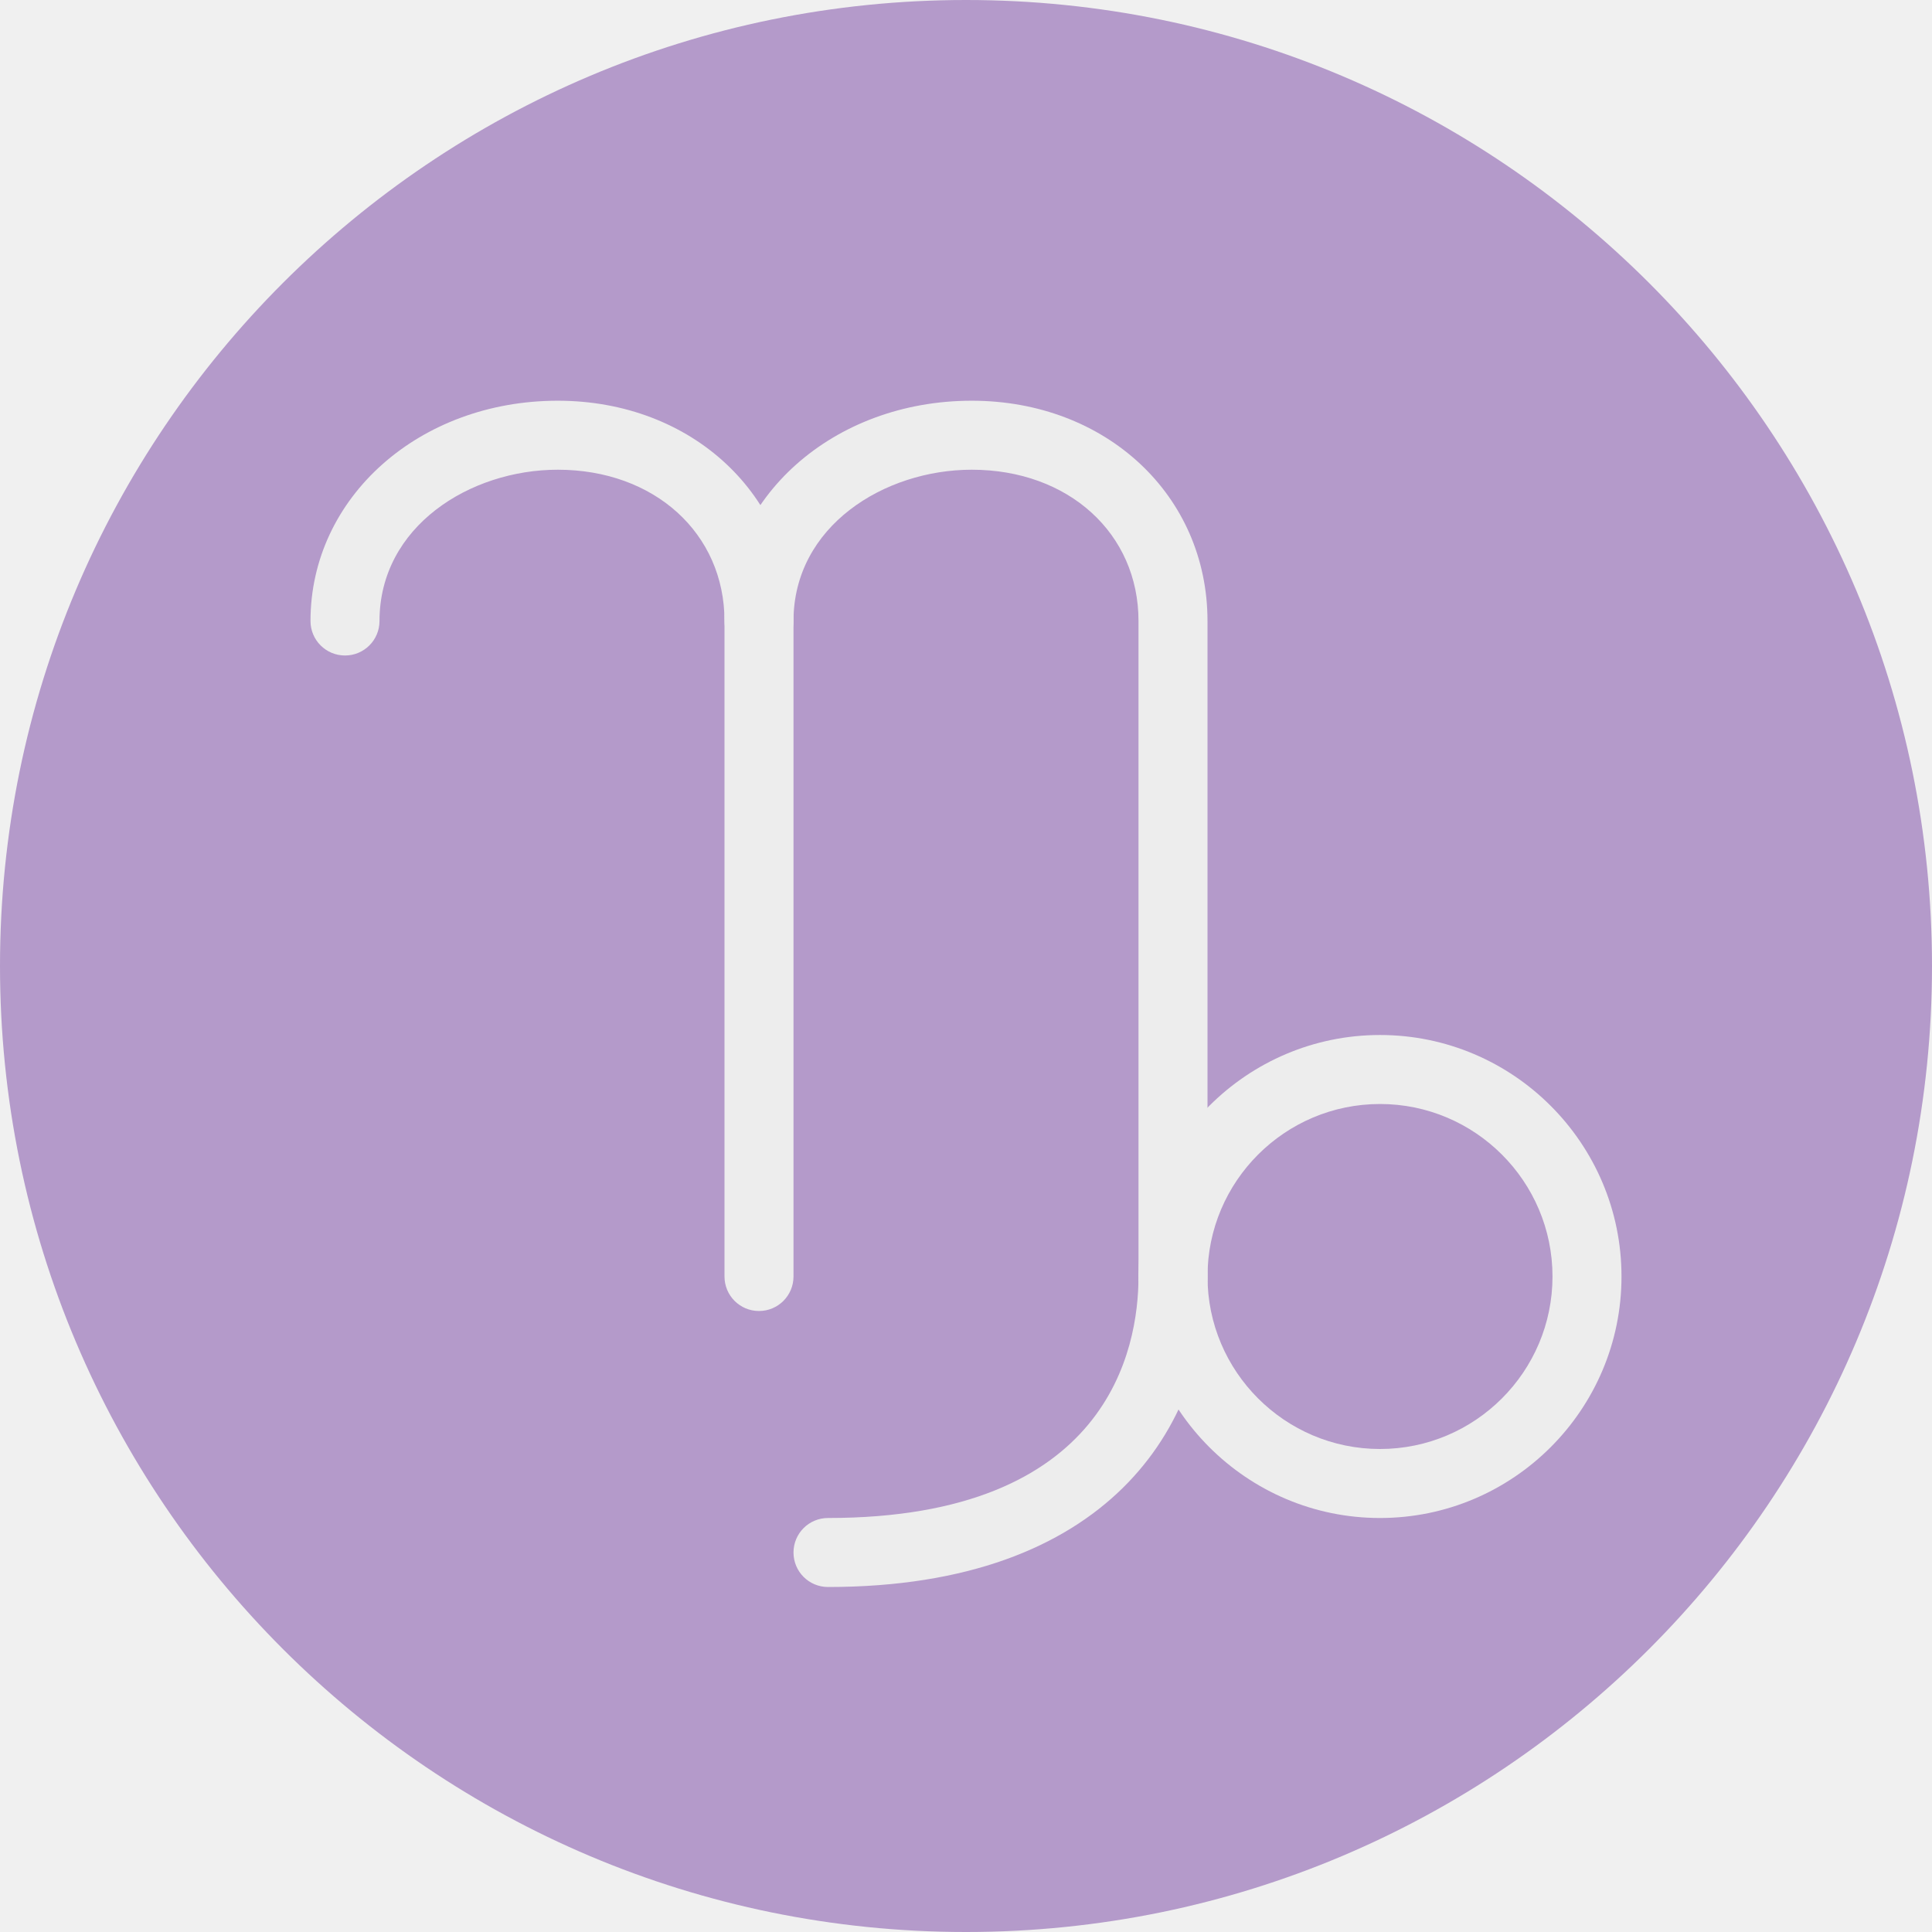
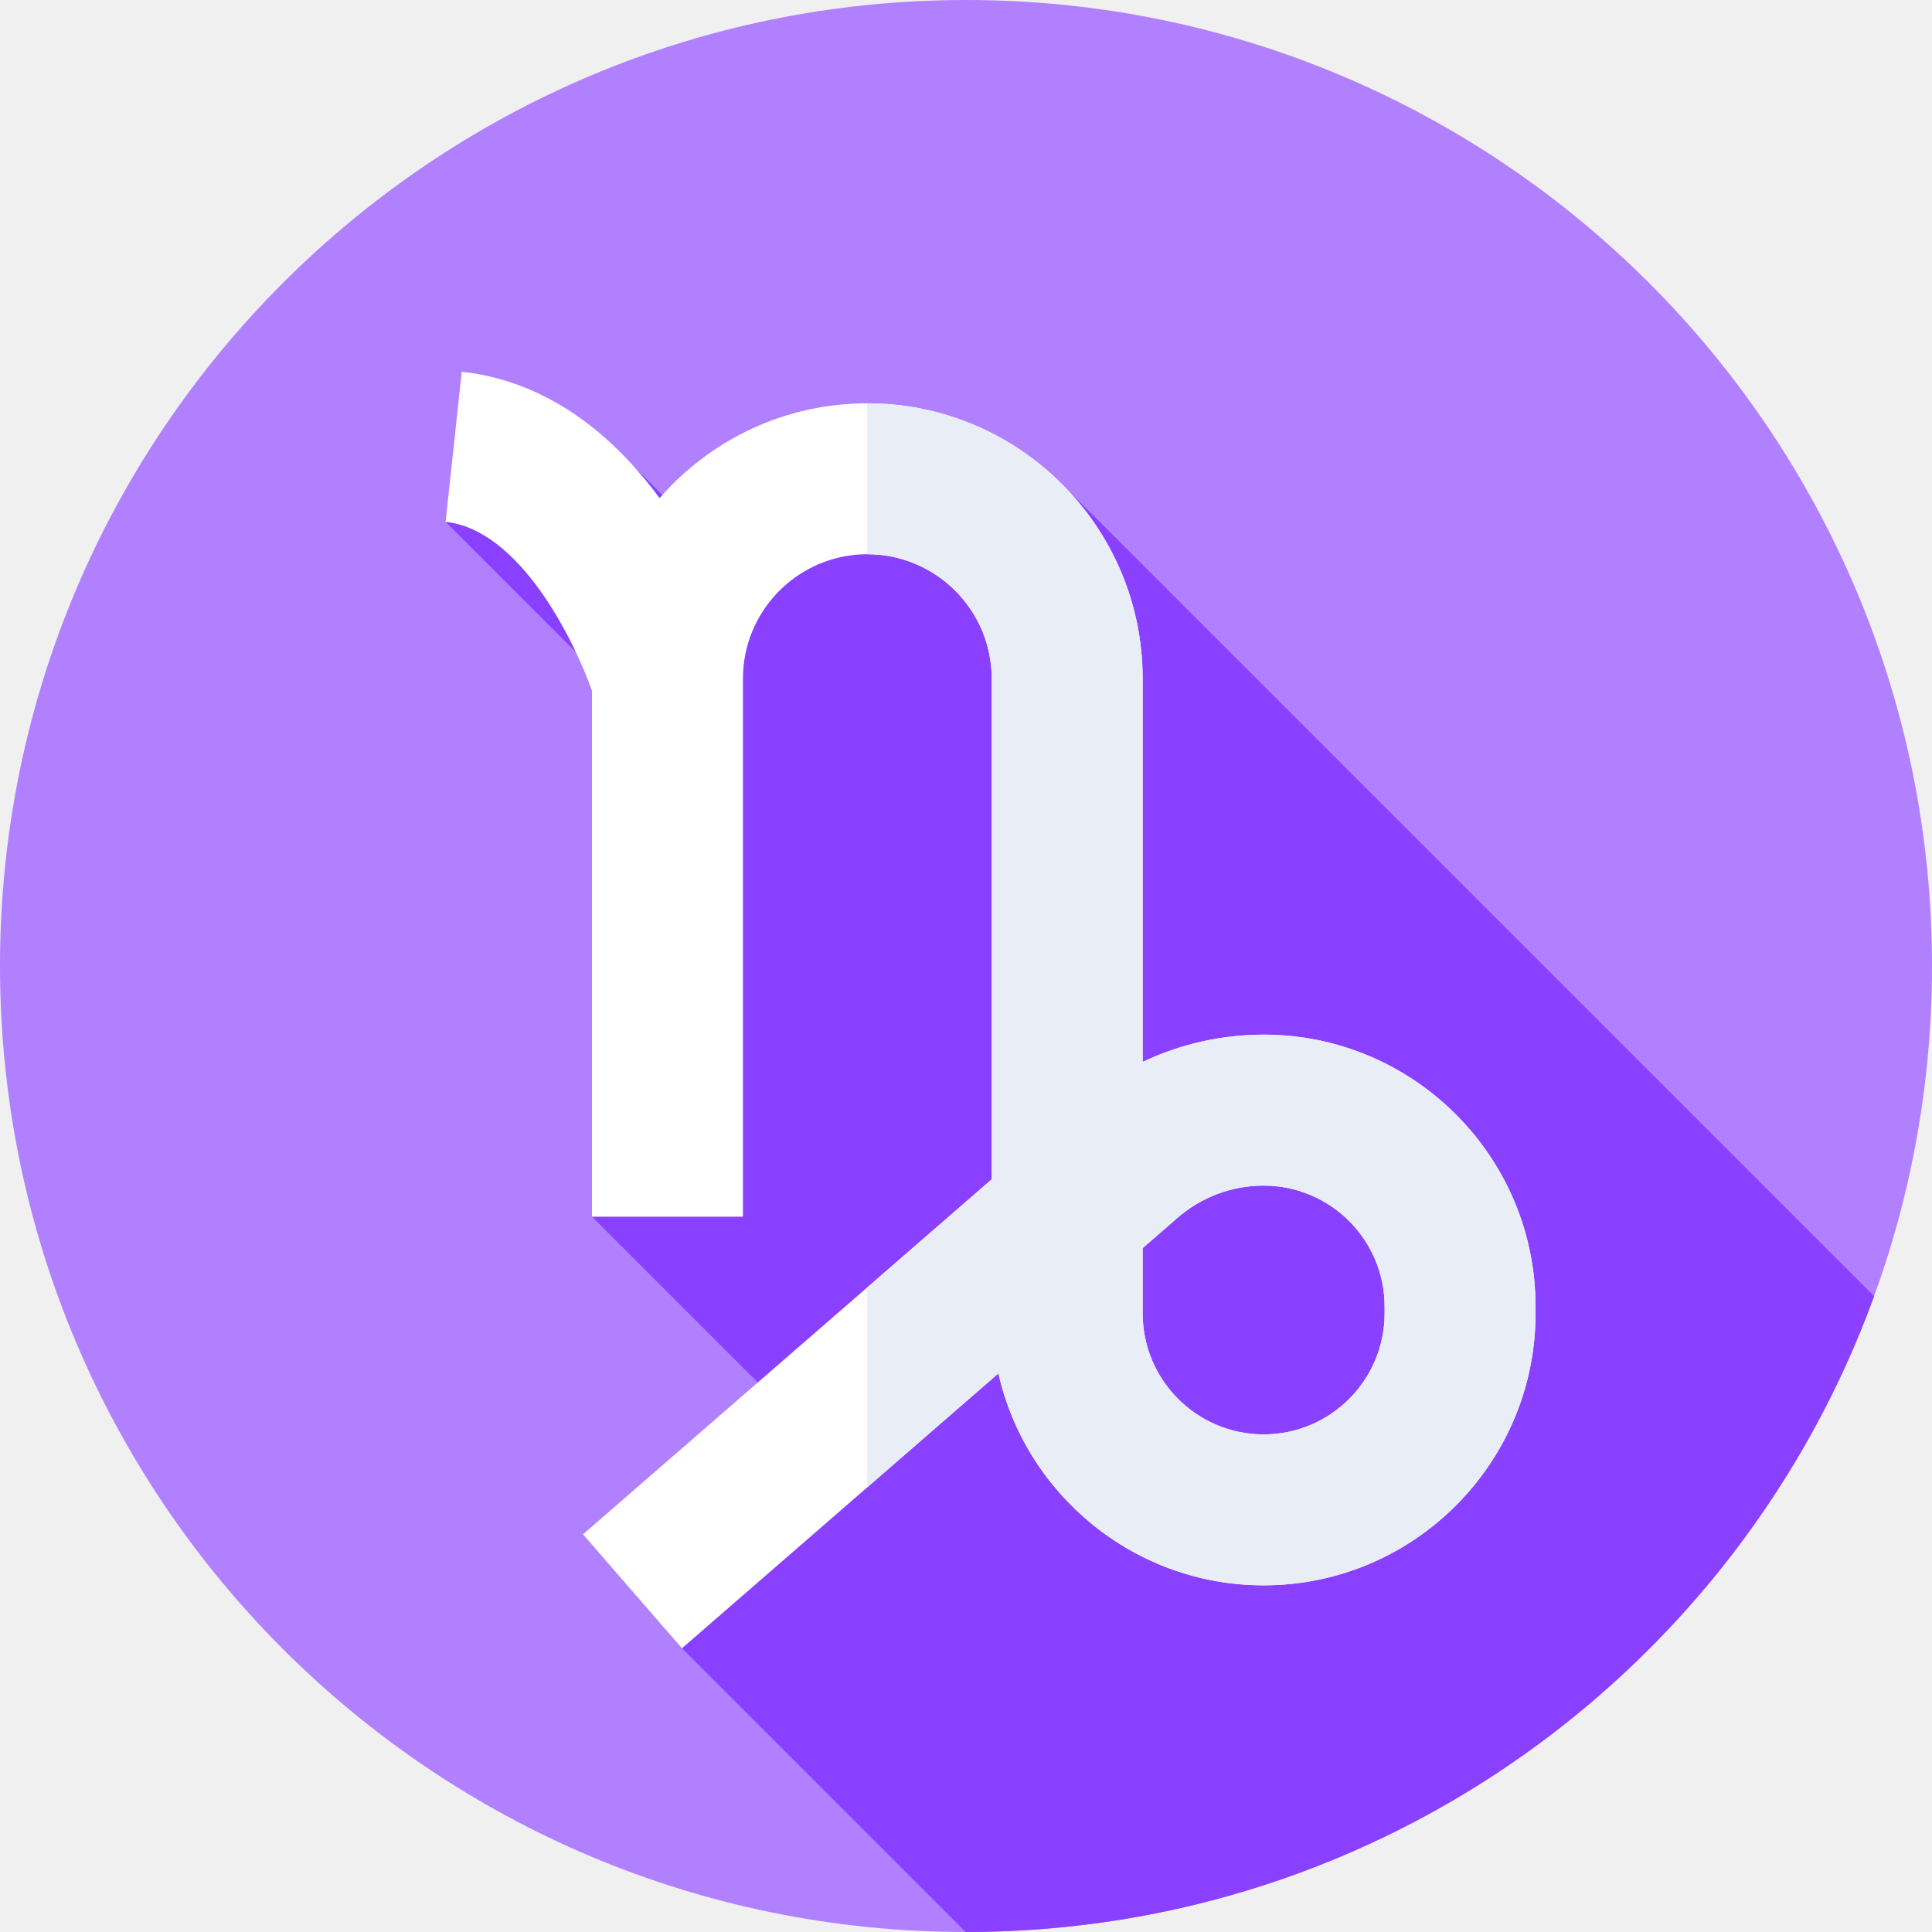
- <svg xmlns="http://www.w3.org/2000/svg" version="1.1" id="Capa_1" x="0px" y="0px" viewBox="0 0 56 56" style="enable-background:new 0 0 56 56;" xml:space="preserve">
-   <circle style="fill:#B49ACA;" cx="28" cy="28" r="28" />
-   <path style="fill:#EDEDED;" d="M22,38c-0.553,0-1-0.447-1-1V18c0-2.541-2.032-4.385-4.833-4.385C13.627,13.615,11,15.255,11,18  c0,0.553-0.447,1-1,1s-1-0.447-1-1c0-3.58,3.148-6.385,7.167-6.385C20.063,11.615,23,14.36,23,18v19C23,37.553,22.553,38,22,38z" />
-   <path style="fill:#EDEDED;" d="M34,38c-0.553,0-1-0.447-1-1V18c0-2.541-2.032-4.385-4.833-4.385C25.627,13.615,23,15.255,23,18  c0,0.553-0.447,1-1,1s-1-0.447-1-1c0-3.58,3.148-6.385,7.167-6.385C32.063,11.615,35,14.36,35,18v19C35,37.553,34.553,38,34,38z" />
-   <path style="fill:#EDEDED;" d="M40,44c-3.859,0-7-3.141-7-7s3.141-7,7-7s7,3.141,7,7S43.859,44,40,44z M40,32c-2.757,0-5,2.243-5,5  s2.243,5,5,5s5-2.243,5-5S42.757,32,40,32z" />
-   <path style="fill:#EDEDED;" d="M24,46c-0.553,0-1-0.447-1-1s0.447-1,1-1c8.123,0,9-4.896,9-7c0-0.553,0.447-1,1-1s1,0.447,1,1  C35,41.351,32.11,46,24,46z" />
+ <svg xmlns="http://www.w3.org/2000/svg" id="Capa_1" enable-background="new 0 0 512 512" height="512" viewBox="0 0 512 512" width="512">
  <g>
- </g>
-   <g>
- </g>
-   <g>
- </g>
-   <g>
- </g>
-   <g>
- </g>
-   <g>
- </g>
-   <g>
- </g>
-   <g>
- </g>
-   <g>
- </g>
-   <g>
- </g>
-   <g>
- </g>
-   <g>
- </g>
-   <g>
- </g>
-   <g>
- </g>
-   <g>
- </g>
+     <g>
+       <g>
+         <g>
+           <g>
+             <g>
+               <g>
+                 <g>
+                   <circle cx="256" cy="256" fill="#b180ff" r="256" />
+                 </g>
+               </g>
+             </g>
+           </g>
+         </g>
+       </g>
+     </g>
+     <path d="m496.65 343.518-215.932-215.932-95.831 12.966-24.256-24.256-42.544 21.993 63.537 63.537-24.739 120.616 59.551 59.551-35.708 54.817 75.19 75.19h.082c110.646 0 204.897-70.195 240.65-168.482z" fill="#8a40ff" />
+     <path d="m334.878 274.194c-11.185 0-22.12 2.501-32.06 7.221v-101.57c0-40.234-32.732-72.966-72.966-72.966-21.949 0-41.666 9.742-55.053 25.128-14.591-19.828-32.569-31.351-52.433-33.488l-4.278 39.771c19.746 2.125 34.071 31.457 38.798 44.778v139.375h40v-142.598c0-18.177 14.789-32.966 32.966-32.966 18.178 0 32.966 14.789 32.966 32.966v132.679l-108.32 94.087 26.23 30.199 83.858-72.84c7.262 32.106 36.022 56.156 70.292 56.156 39.734 0 72.06-32.326 72.06-72.06v-1.812c0-39.734-32.326-72.06-72.06-72.06zm32.06 73.872c0 17.678-14.382 32.06-32.06 32.06s-32.06-14.382-32.06-32.06v-17.303l9.084-7.891c6.352-5.596 14.511-8.677 22.976-8.677 17.678 0 32.06 14.382 32.06 32.06z" fill="#fff" />
+     <path d="m334.878 274.194c-11.185 0-22.12 2.501-32.06 7.221v-101.57c0-40.234-32.732-72.966-72.966-72.966-.018 0-.035.001-.053.001v40.001c.018 0 .035-.001.053-.001 18.178 0 32.966 14.789 32.966 32.966v132.679l-33.019 28.68v52.983l34.788-30.217c7.262 32.106 36.022 56.156 70.292 56.156 39.734 0 72.06-32.326 72.06-72.06v-1.812c-.001-39.735-32.327-72.061-72.061-72.061zm32.06 73.872c0 17.678-14.382 32.06-32.06 32.06s-32.06-14.382-32.06-32.06v-17.303l9.084-7.891c6.352-5.596 14.511-8.677 22.976-8.677 17.678 0 32.06 14.382 32.06 32.06z" fill="#e9edf5" />
+   </g>
</svg>
